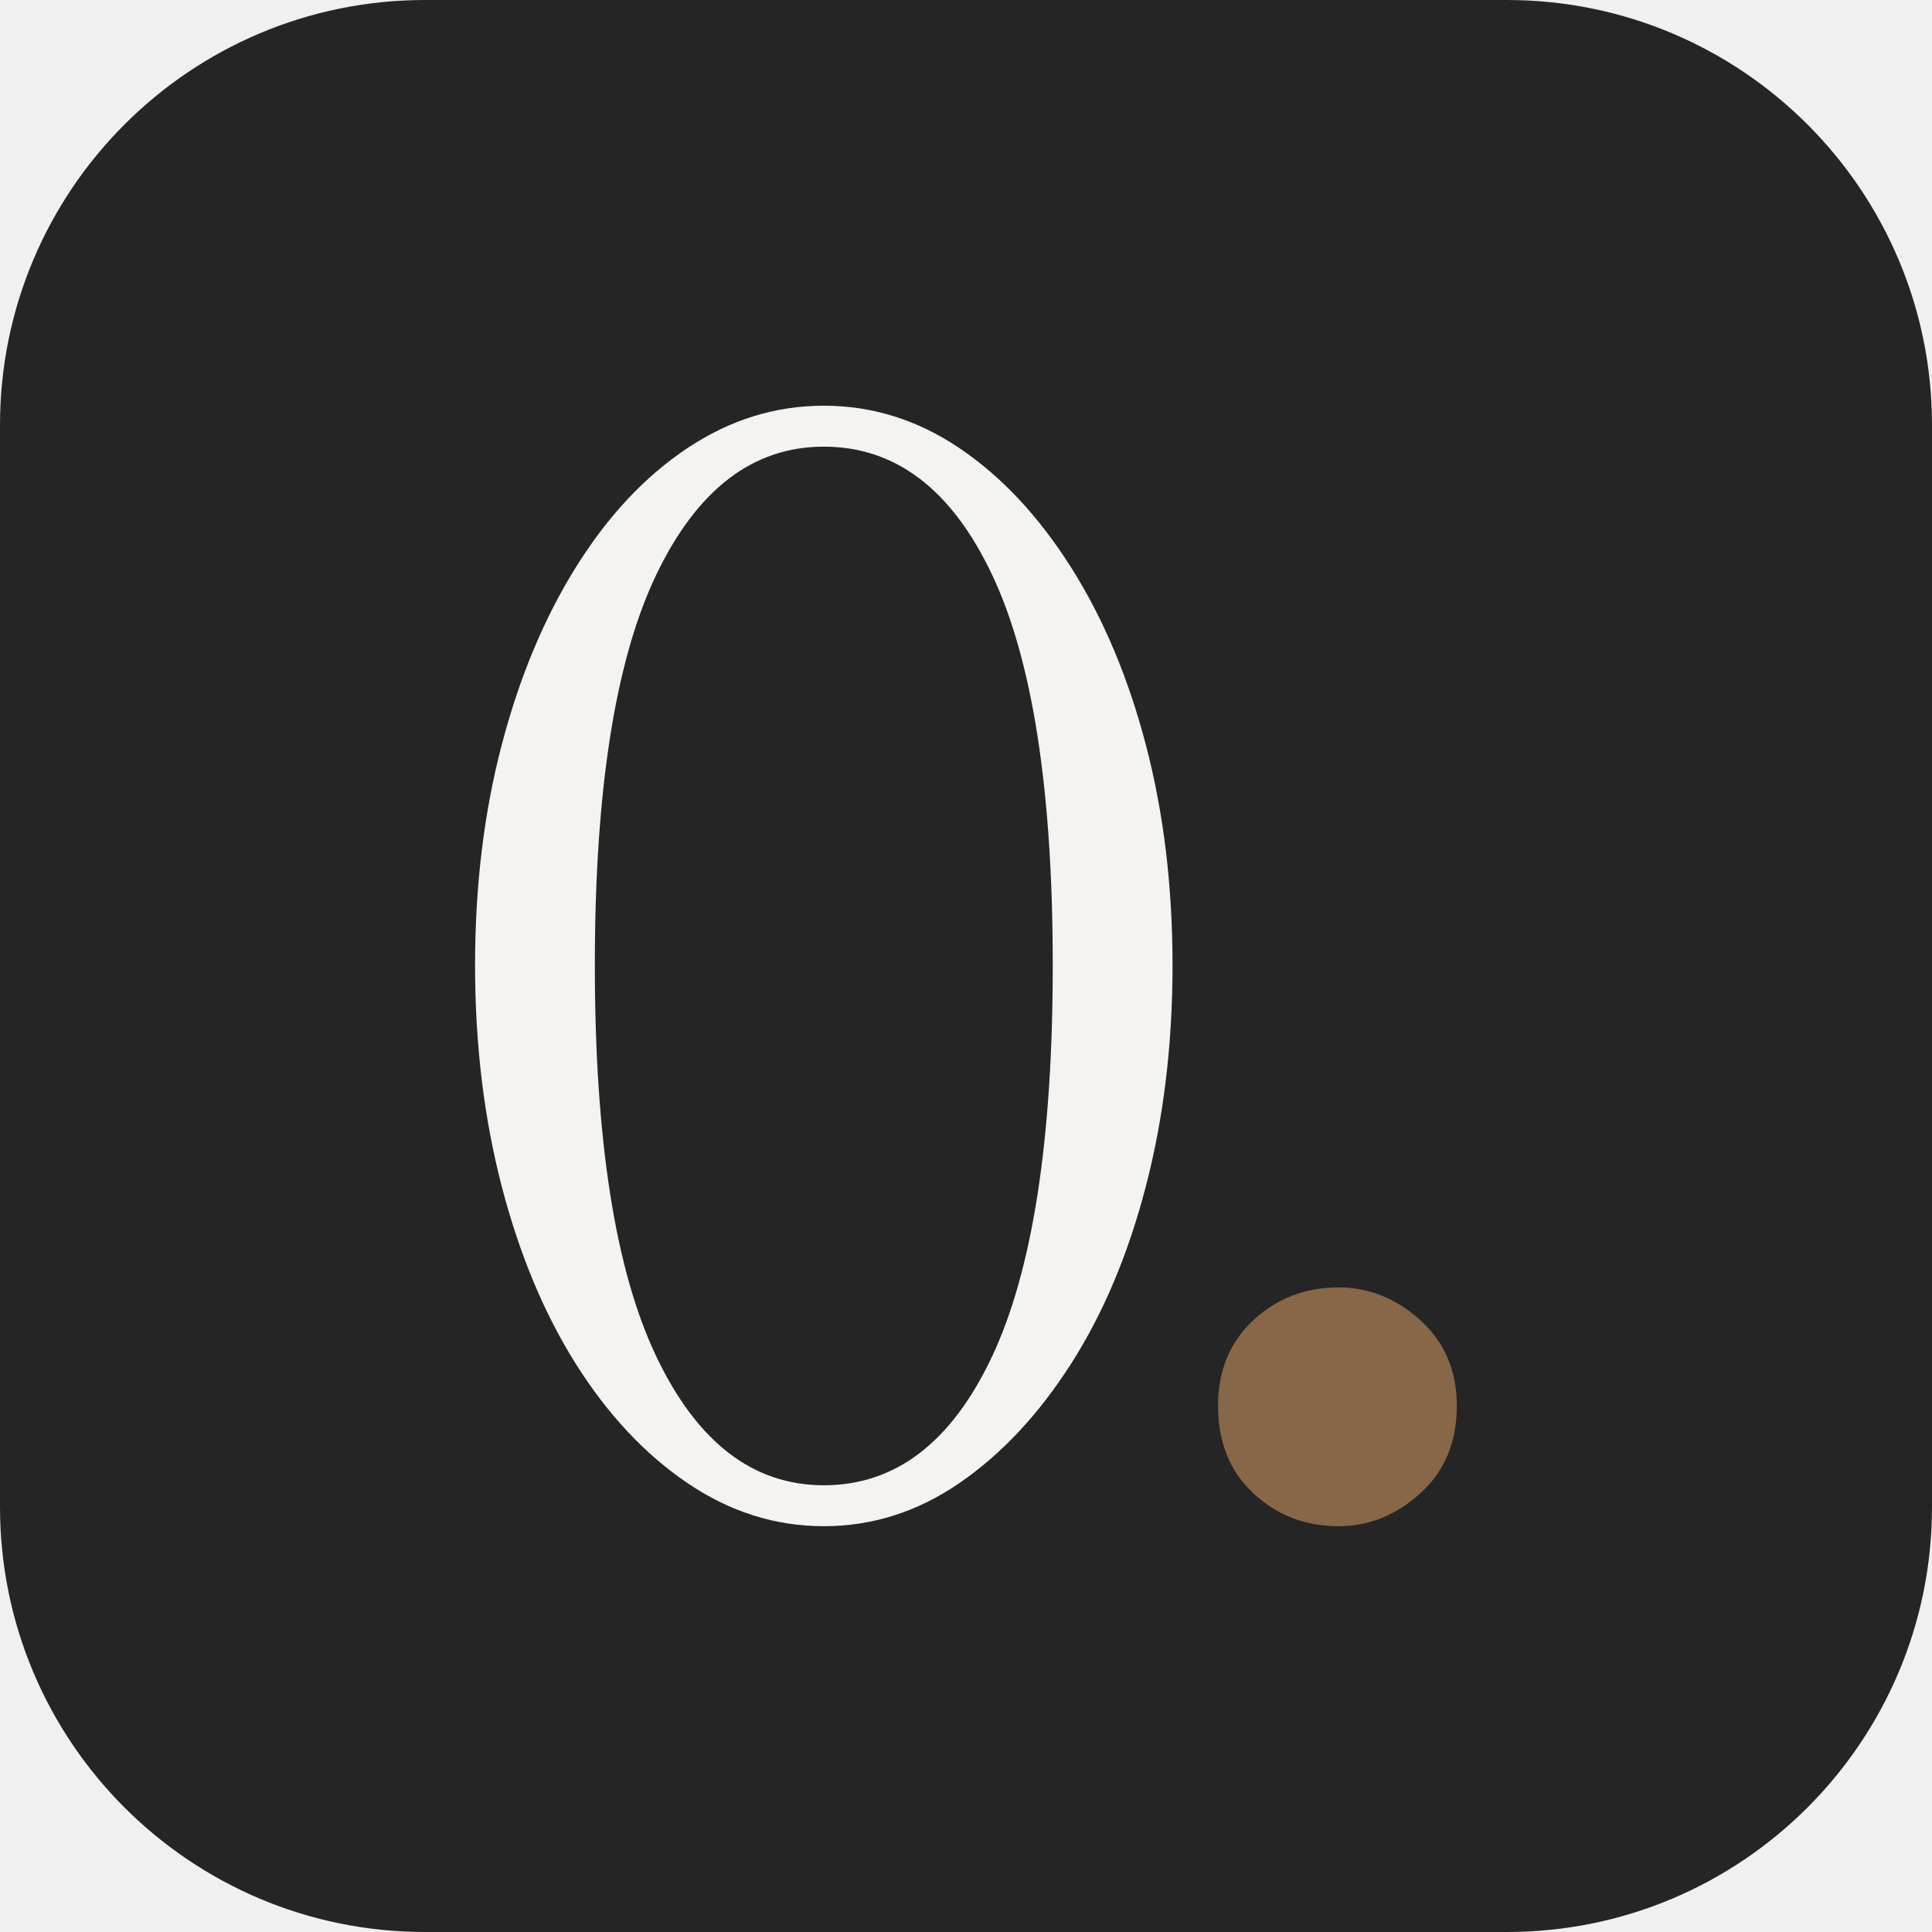
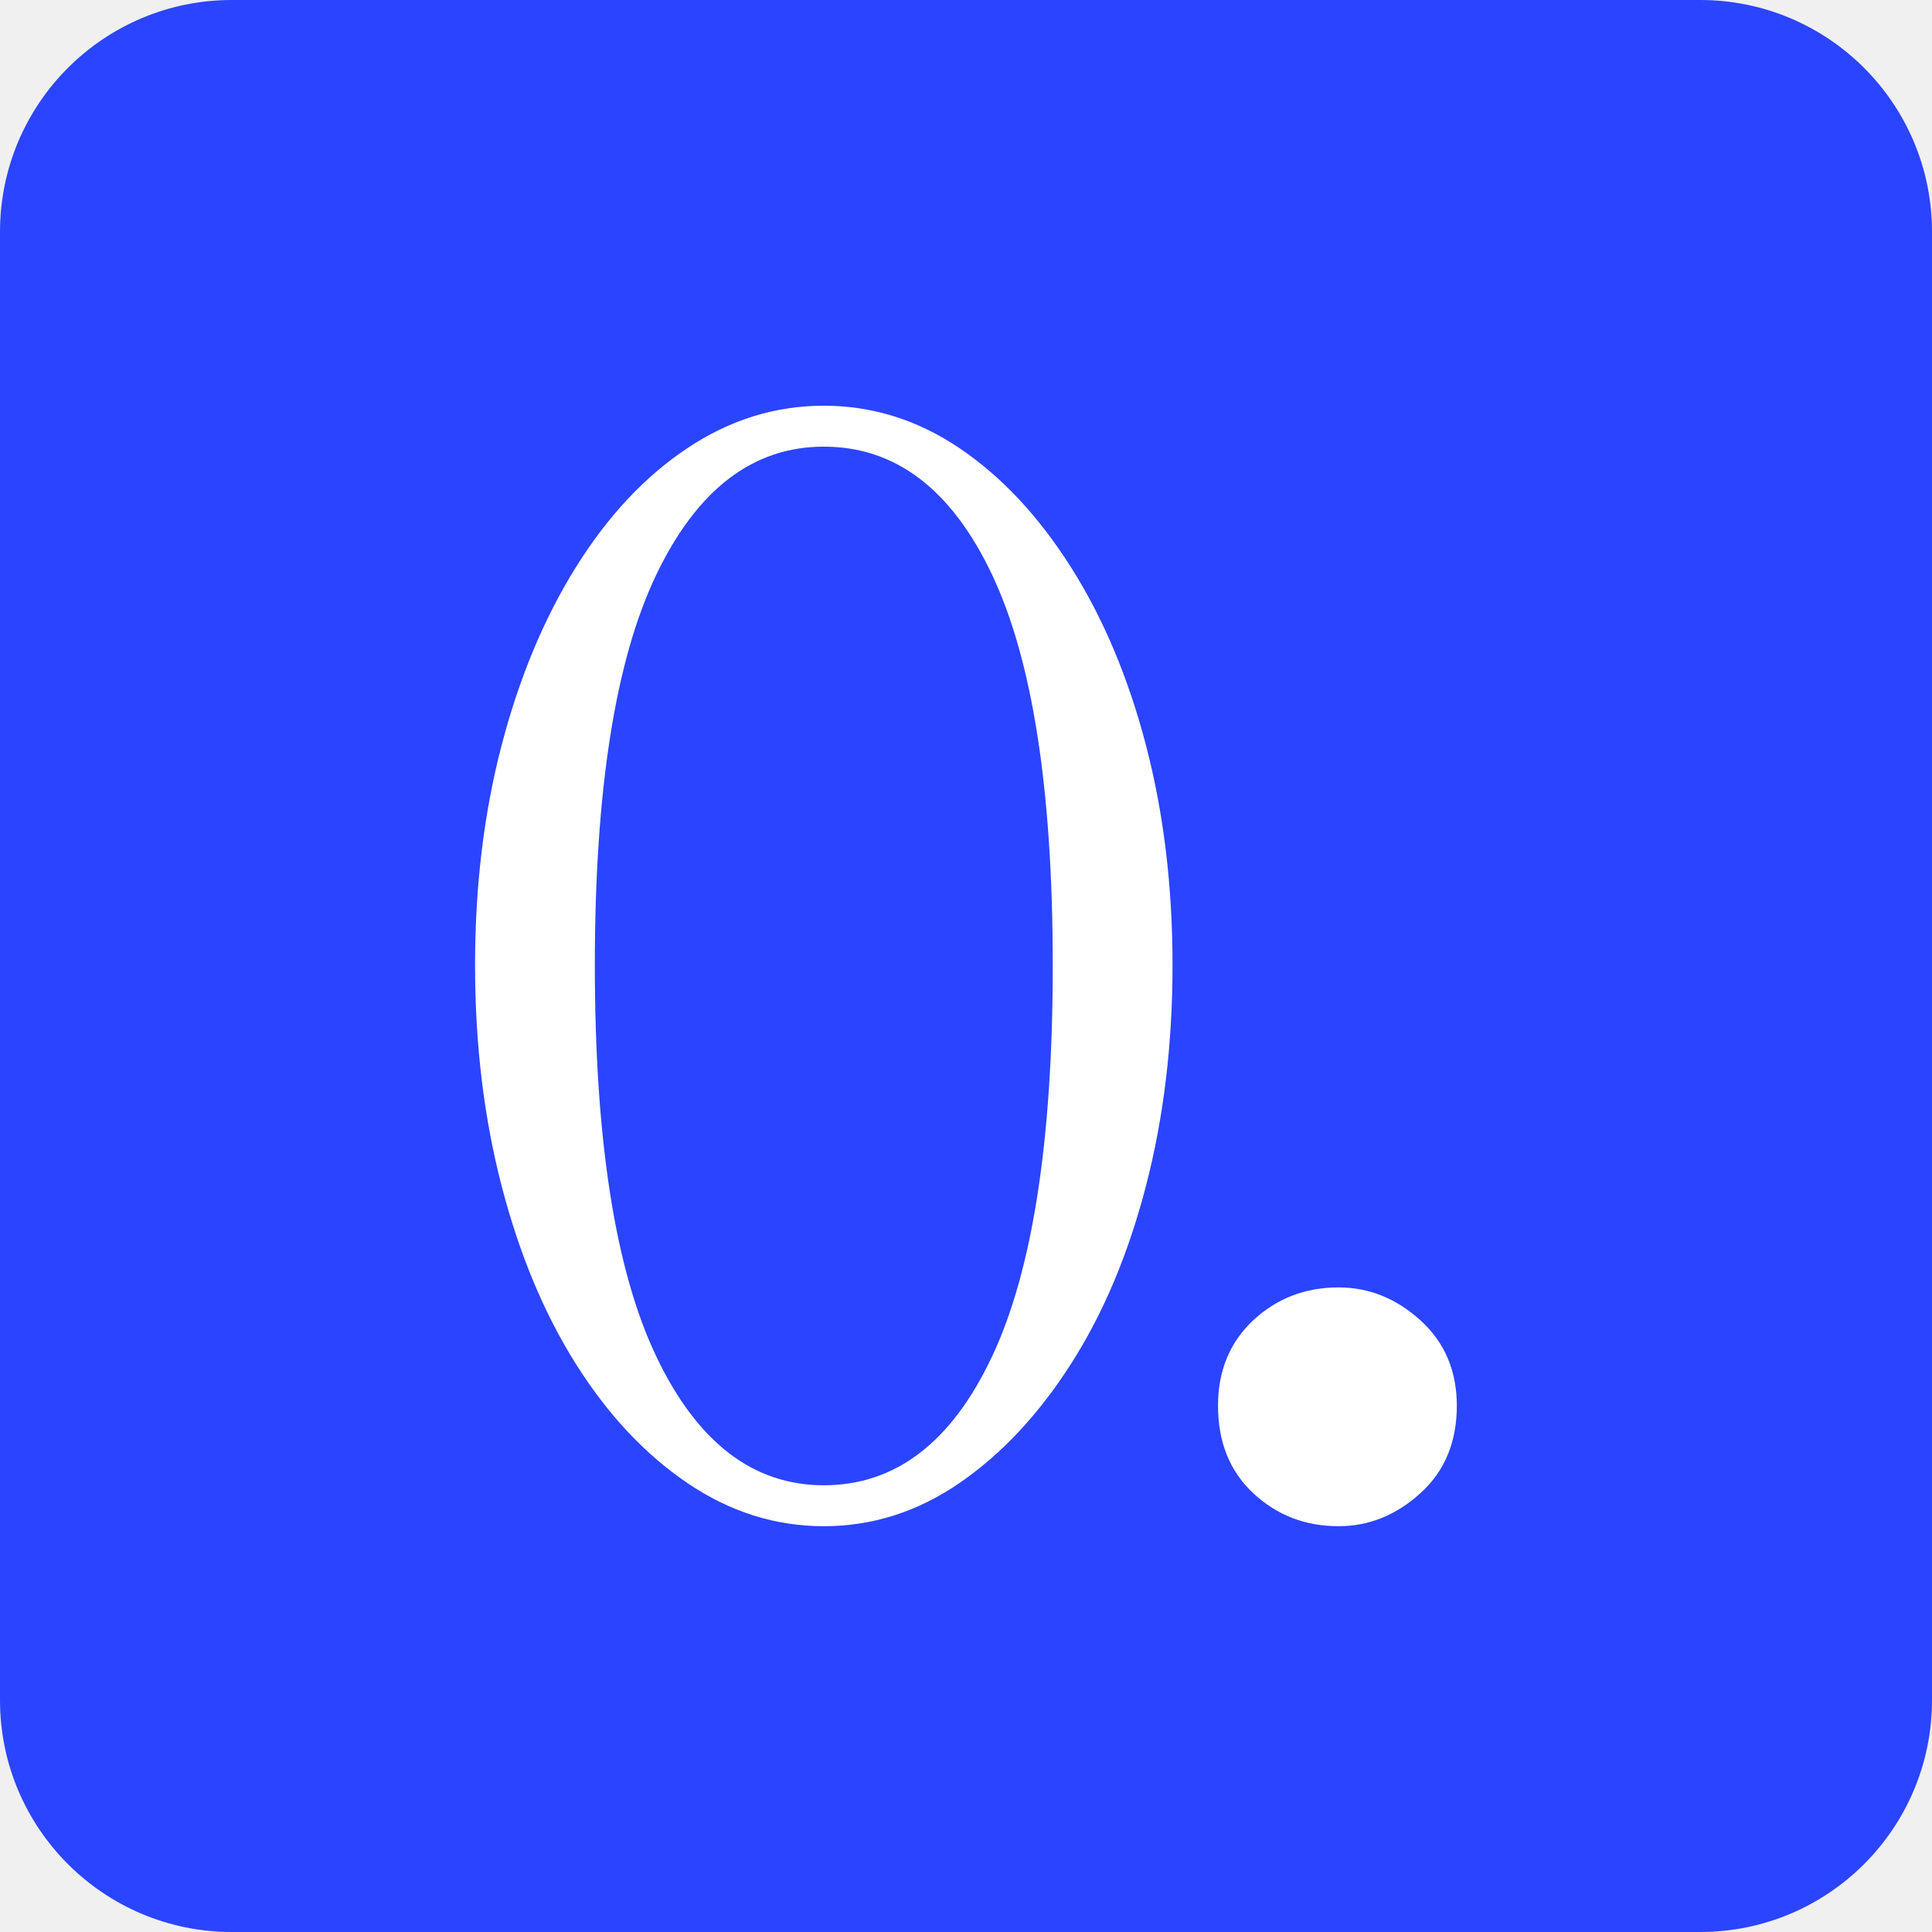
<svg xmlns="http://www.w3.org/2000/svg" viewBox="0 0 100 100">
-   <rect width="100" height="100" rx="22" fill="#252525" />
+   <rect width="100" height="100" rx="12" fill="#2B44FF" />
  <g transform="translate(21.45 78.29) scale(0.07848)">
-     <path fill="#F5F3EF" d="M270 9Q222 9 180 -19.5Q138 -48 106.5 -98Q75 -148 57.5 -215.5Q40 -283 40 -361Q40 -439 57.5 -506Q75 -573 106.5 -623.5Q138 -674 180 -702Q222 -730 270 -730Q318 -730 359.5 -702Q401 -674 433 -623.5Q465 -573 482.5 -506Q500 -439 500 -361Q500 -283 482.5 -215.5Q465 -148 433 -98Q401 -48 359.5 -19.5Q318 9 270 9ZM270 -18Q341 -18 381 -103Q421 -188 421 -361Q421 -534 381 -618.5Q341 -703 270 -703Q200 -703 159.5 -618.5Q119 -534 119 -361Q119 -188 159.5 -103Q200 -18 270 -18Z" />
-     <path fill="#876747" d="M609.5 9Q576.5 9 553.2 -12.8Q530 -34.5 530 -70.5Q530 -105 553.2 -126.8Q576.5 -148.5 609.5 -148.5Q639.5 -148.5 663.5 -126.8Q687.5 -105 687.5 -70.5Q687.5 -34.5 663.5 -12.8Q639.5 9 609.5 9Z" />
+     <path fill="#FFFFFF" d="M270 9Q222 9 180 -19.5Q138 -48 106.5 -98Q75 -148 57.5 -215.5Q40 -283 40 -361Q40 -439 57.5 -506Q75 -573 106.5 -623.5Q138 -674 180 -702Q222 -730 270 -730Q318 -730 359.5 -702Q401 -674 433 -623.5Q465 -573 482.5 -506Q500 -439 500 -361Q500 -283 482.5 -215.5Q465 -148 433 -98Q401 -48 359.5 -19.5Q318 9 270 9ZM270 -18Q341 -18 381 -103Q421 -188 421 -361Q421 -534 381 -618.5Q341 -703 270 -703Q200 -703 159.5 -618.5Q119 -534 119 -361Q119 -188 159.5 -103Q200 -18 270 -18Z" />
+     <path fill="#FFFFFF" d="M609.5 9Q576.5 9 553.2 -12.8Q530 -34.5 530 -70.5Q530 -105 553.2 -126.8Q576.5 -148.5 609.5 -148.5Q639.5 -148.5 663.5 -126.8Q687.5 -105 687.5 -70.5Q687.5 -34.5 663.5 -12.8Q639.5 9 609.5 9Z" />
  </g>
</svg>
